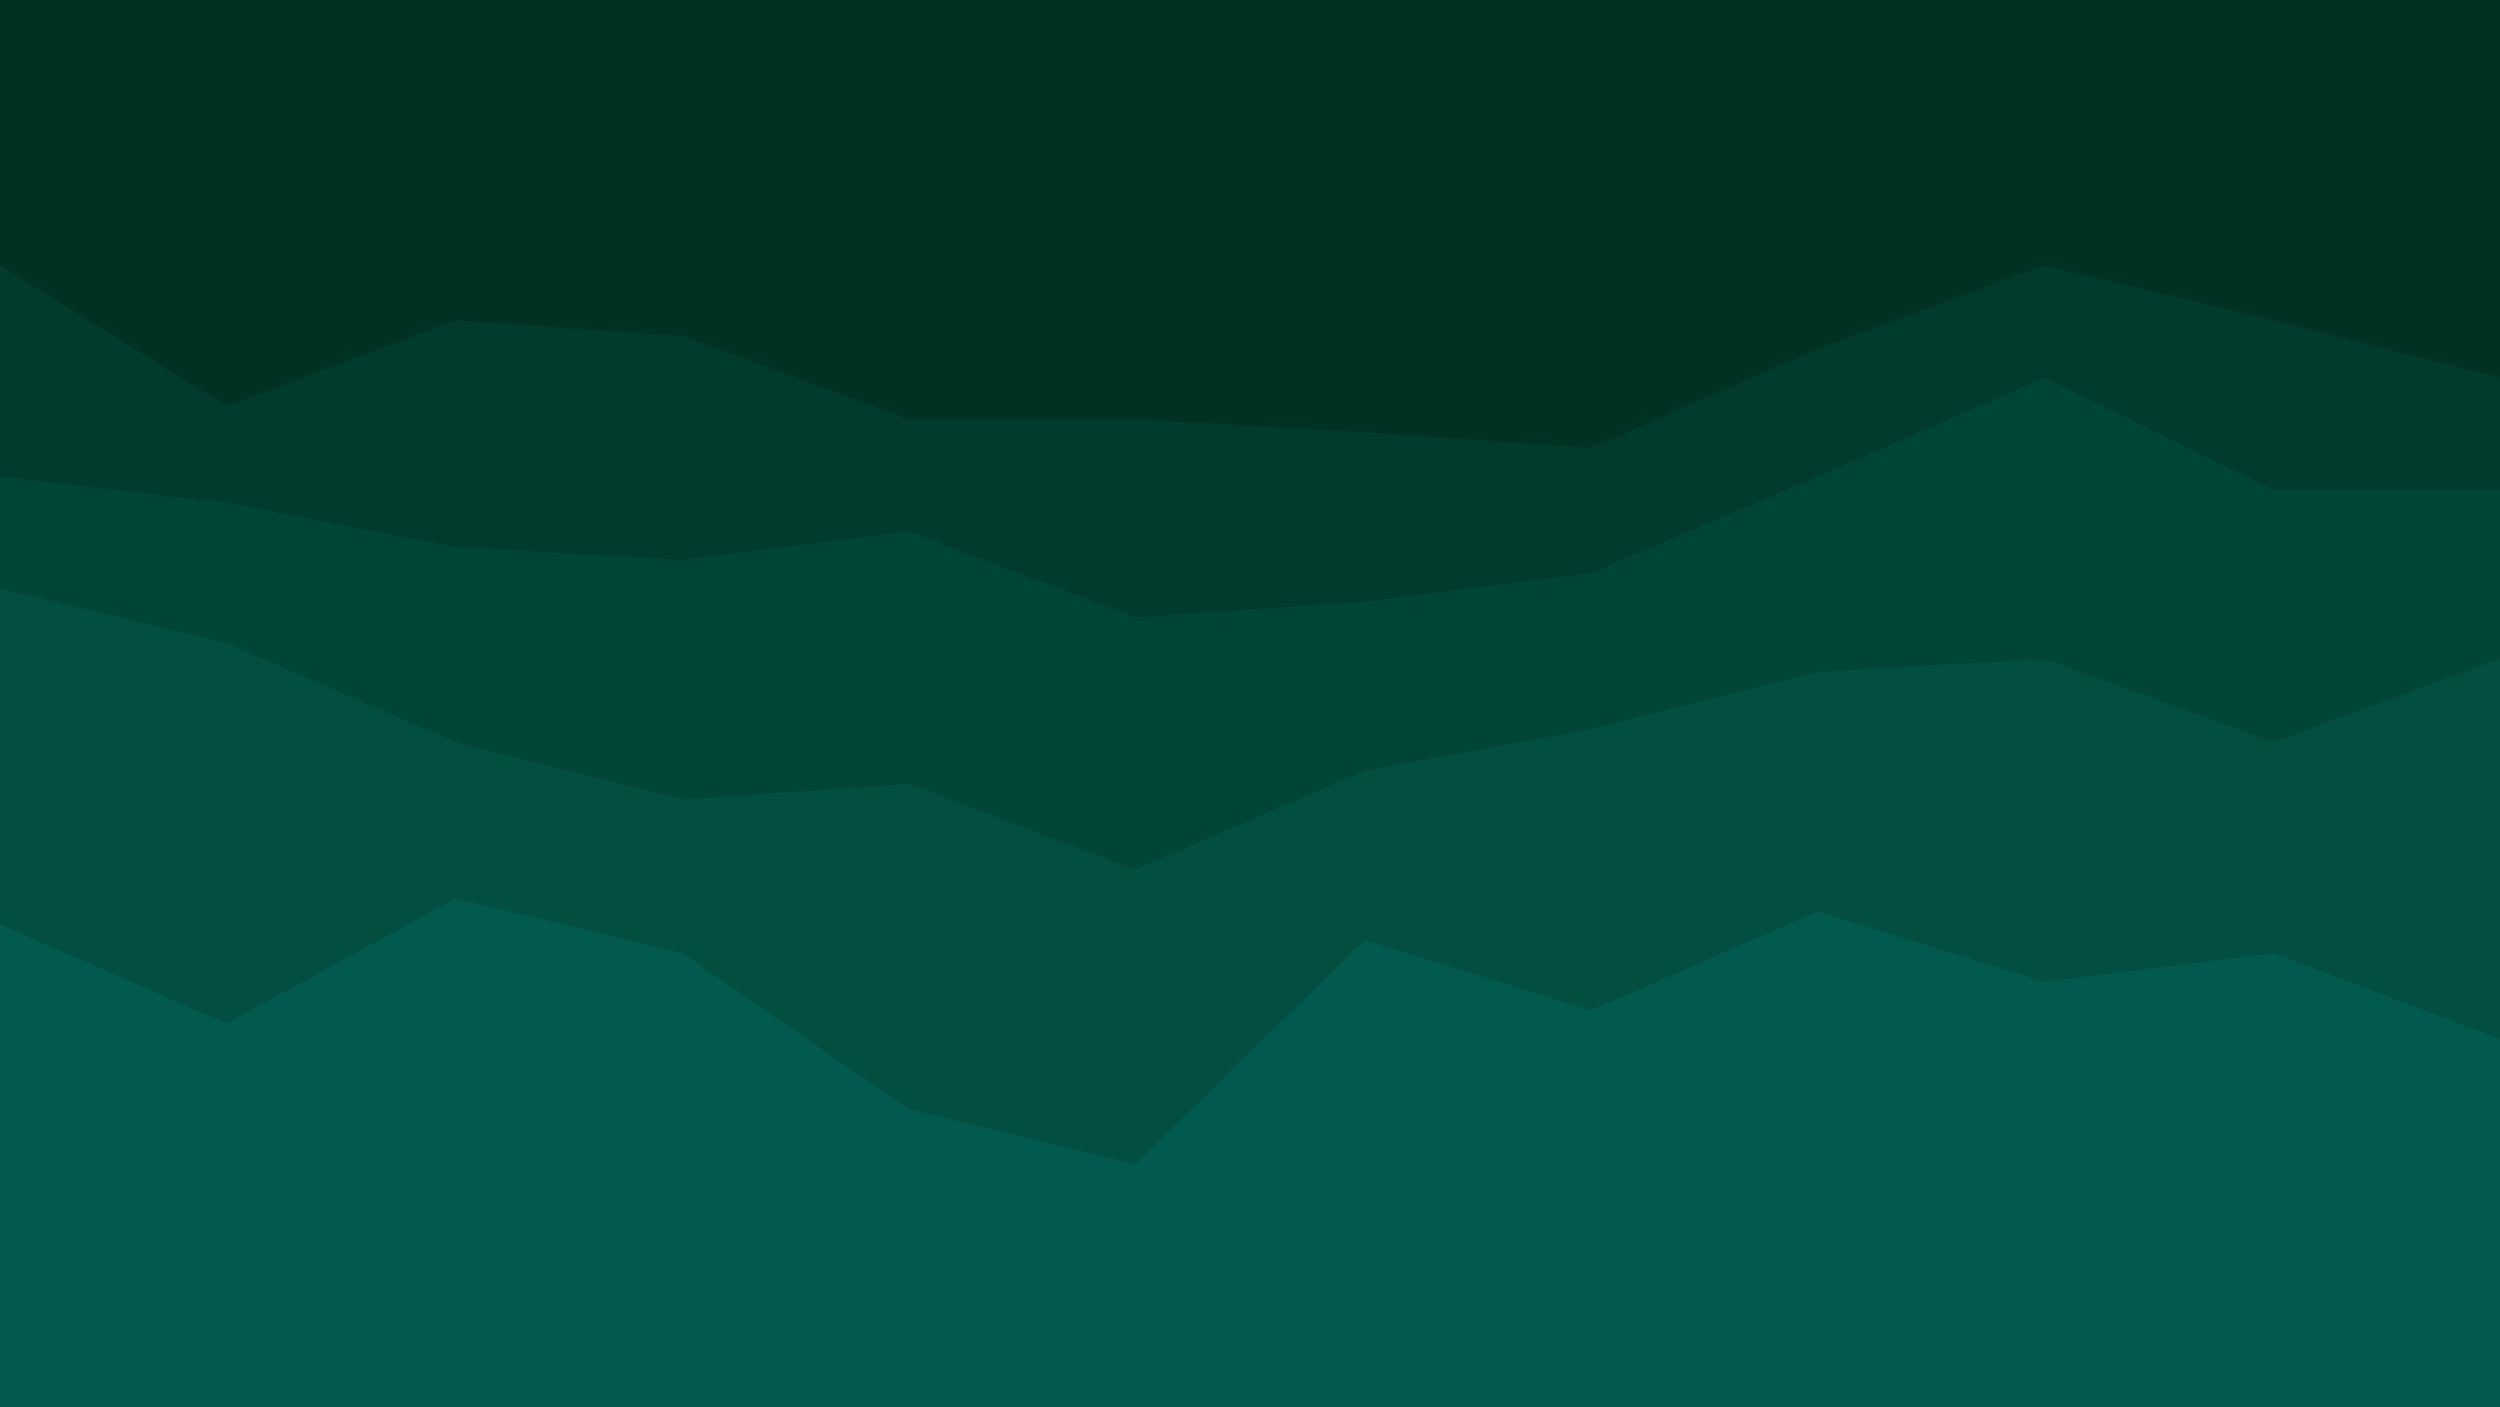
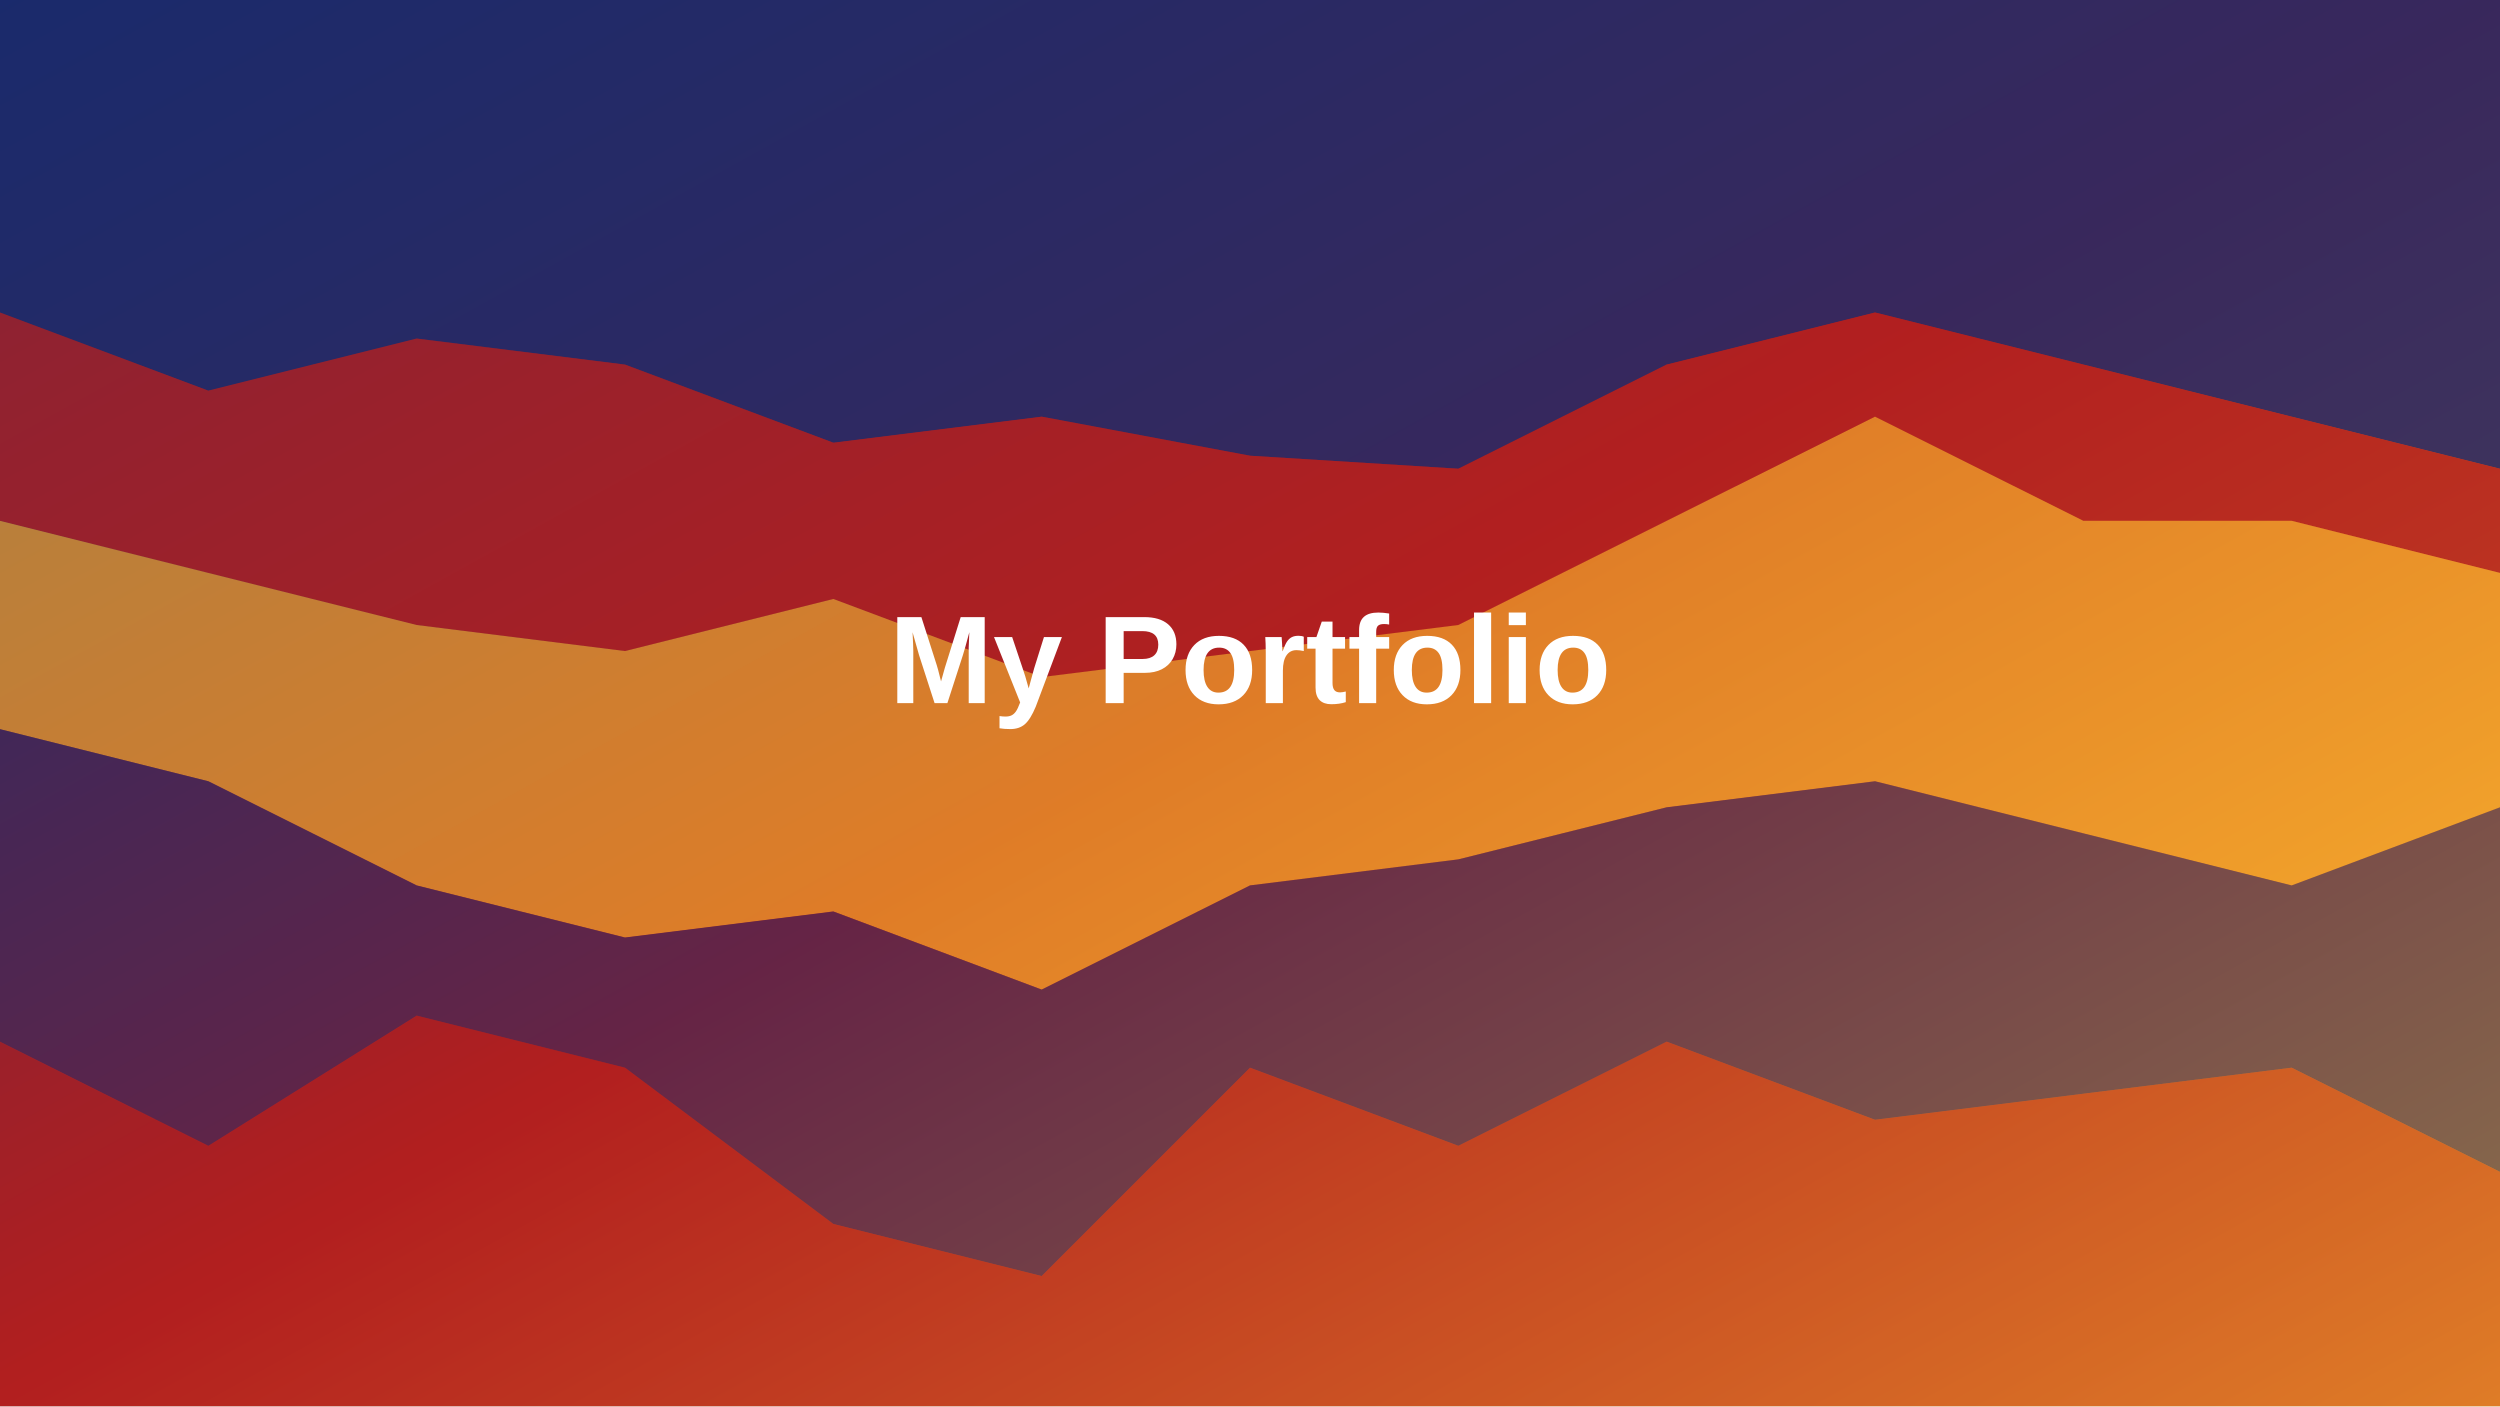
<svg xmlns="http://www.w3.org/2000/svg" id="visual" viewBox="0 0 960 540" width="960" height="540" version="1.1">
-   <path d="M0 104L87 158L175 125L262 131L349 163L436 163L524 168L611 174L698 136L785 104L873 125L960 147L960 0L873 0L785 0L698 0L611 0L524 0L436 0L349 0L262 0L175 0L87 0L0 0Z" fill="#003223" />
-   <path d="M0 185L87 195L175 212L262 217L349 206L436 239L524 233L611 222L698 185L785 147L873 190L960 190L960 145L873 123L785 102L698 134L611 172L524 166L436 161L349 161L262 129L175 123L87 156L0 102Z" fill="#013b2d" />
-   <path d="M0 228L87 249L175 287L262 309L349 303L436 336L524 298L611 282L698 260L785 255L873 287L960 255L960 188L873 188L785 145L698 183L611 220L524 231L436 237L349 204L262 215L175 210L87 193L0 183Z" fill="#014537" />
-   <path d="M0 357L87 395L175 347L262 368L349 428L436 449L524 363L611 390L698 352L785 379L873 368L960 401L960 253L873 285L785 253L698 258L611 280L524 296L436 334L349 301L262 307L175 285L87 247L0 226Z" fill="#024f42" />
-   <path d="M0 541L87 541L175 541L262 541L349 541L436 541L524 541L611 541L698 541L785 541L873 541L960 541L960 399L873 366L785 377L698 350L611 388L524 361L436 447L349 426L262 366L175 345L87 393L0 355Z" fill="#02594e" />
+   <defs>
+     <linearGradient id="gradient" x1="0%" y1="0%" x2="100%" y2="100%">
+       <stop offset="0%" style="stop-color:#1a2a6c;stop-opacity:1" />
+       <stop offset="50%" style="stop-color:#b21f1f;stop-opacity:1" />
+       <stop offset="100%" style="stop-color:#fdbb2d;stop-opacity:1" />
+     </linearGradient>
+   </defs>
+   <rect width="960" height="540" fill="url(#gradient)" />
+   <path d="M0 120L80 150L160 130L240 140L320 170L400 160L480 175L560 180L640 140L720 120L800 140L880 160L960 180L960 0L880 0L800 0L720 0L640 0L560 0L480 0L400 0L320 0L240 0L160 0L80 0L0 0Z" fill="#1a2a6c" opacity="0.8" />
+   <path d="M0 200L80 220L160 240L240 250L320 230L400 260L480 250L560 240L640 200L720 160L800 200L880 200L960 220L960 180L880 160L800 140L720 120L640 140L560 180L480 175L400 160L320 170L240 140L160 130L80 150L0 120Z" fill="#b21f1f" opacity="0.7" />
+   <path d="M0 280L80 300L160 340L240 360L320 350L400 380L480 340L560 330L640 310L720 300L800 320L880 340L960 310L960 220L880 200L800 200L720 160L640 200L560 240L480 250L400 260L320 230L240 250L160 240L80 220L0 200Z" fill="#fdbb2d" opacity="0.6" />
+   <path d="M0 400L80 440L160 390L240 410L320 470L400 490L480 410L560 440L640 400L720 430L800 420L880 410L960 450L960 310L880 340L800 320L720 300L640 310L560 330L480 340L400 380L320 350L240 360L160 340L80 300L0 280Z" fill="#1a2a6c" opacity="0.5" />
+   <path d="M0 540L80 540L160 540L240 540L320 540L400 540L480 540L560 540L640 540L720 540L800 540L880 540L960 540L960 450L880 410L800 420L720 430L640 400L560 440L480 410L400 490L320 470L240 410L160 390L80 440L0 400Z" fill="#b21f1f" opacity="0.4" />
+   <text x="50%" y="50%" text-anchor="middle" fill="white" font-size="48" font-family="Arial, sans-serif" font-weight="bold">
+     My Portfolio
+   </text>
</svg>
